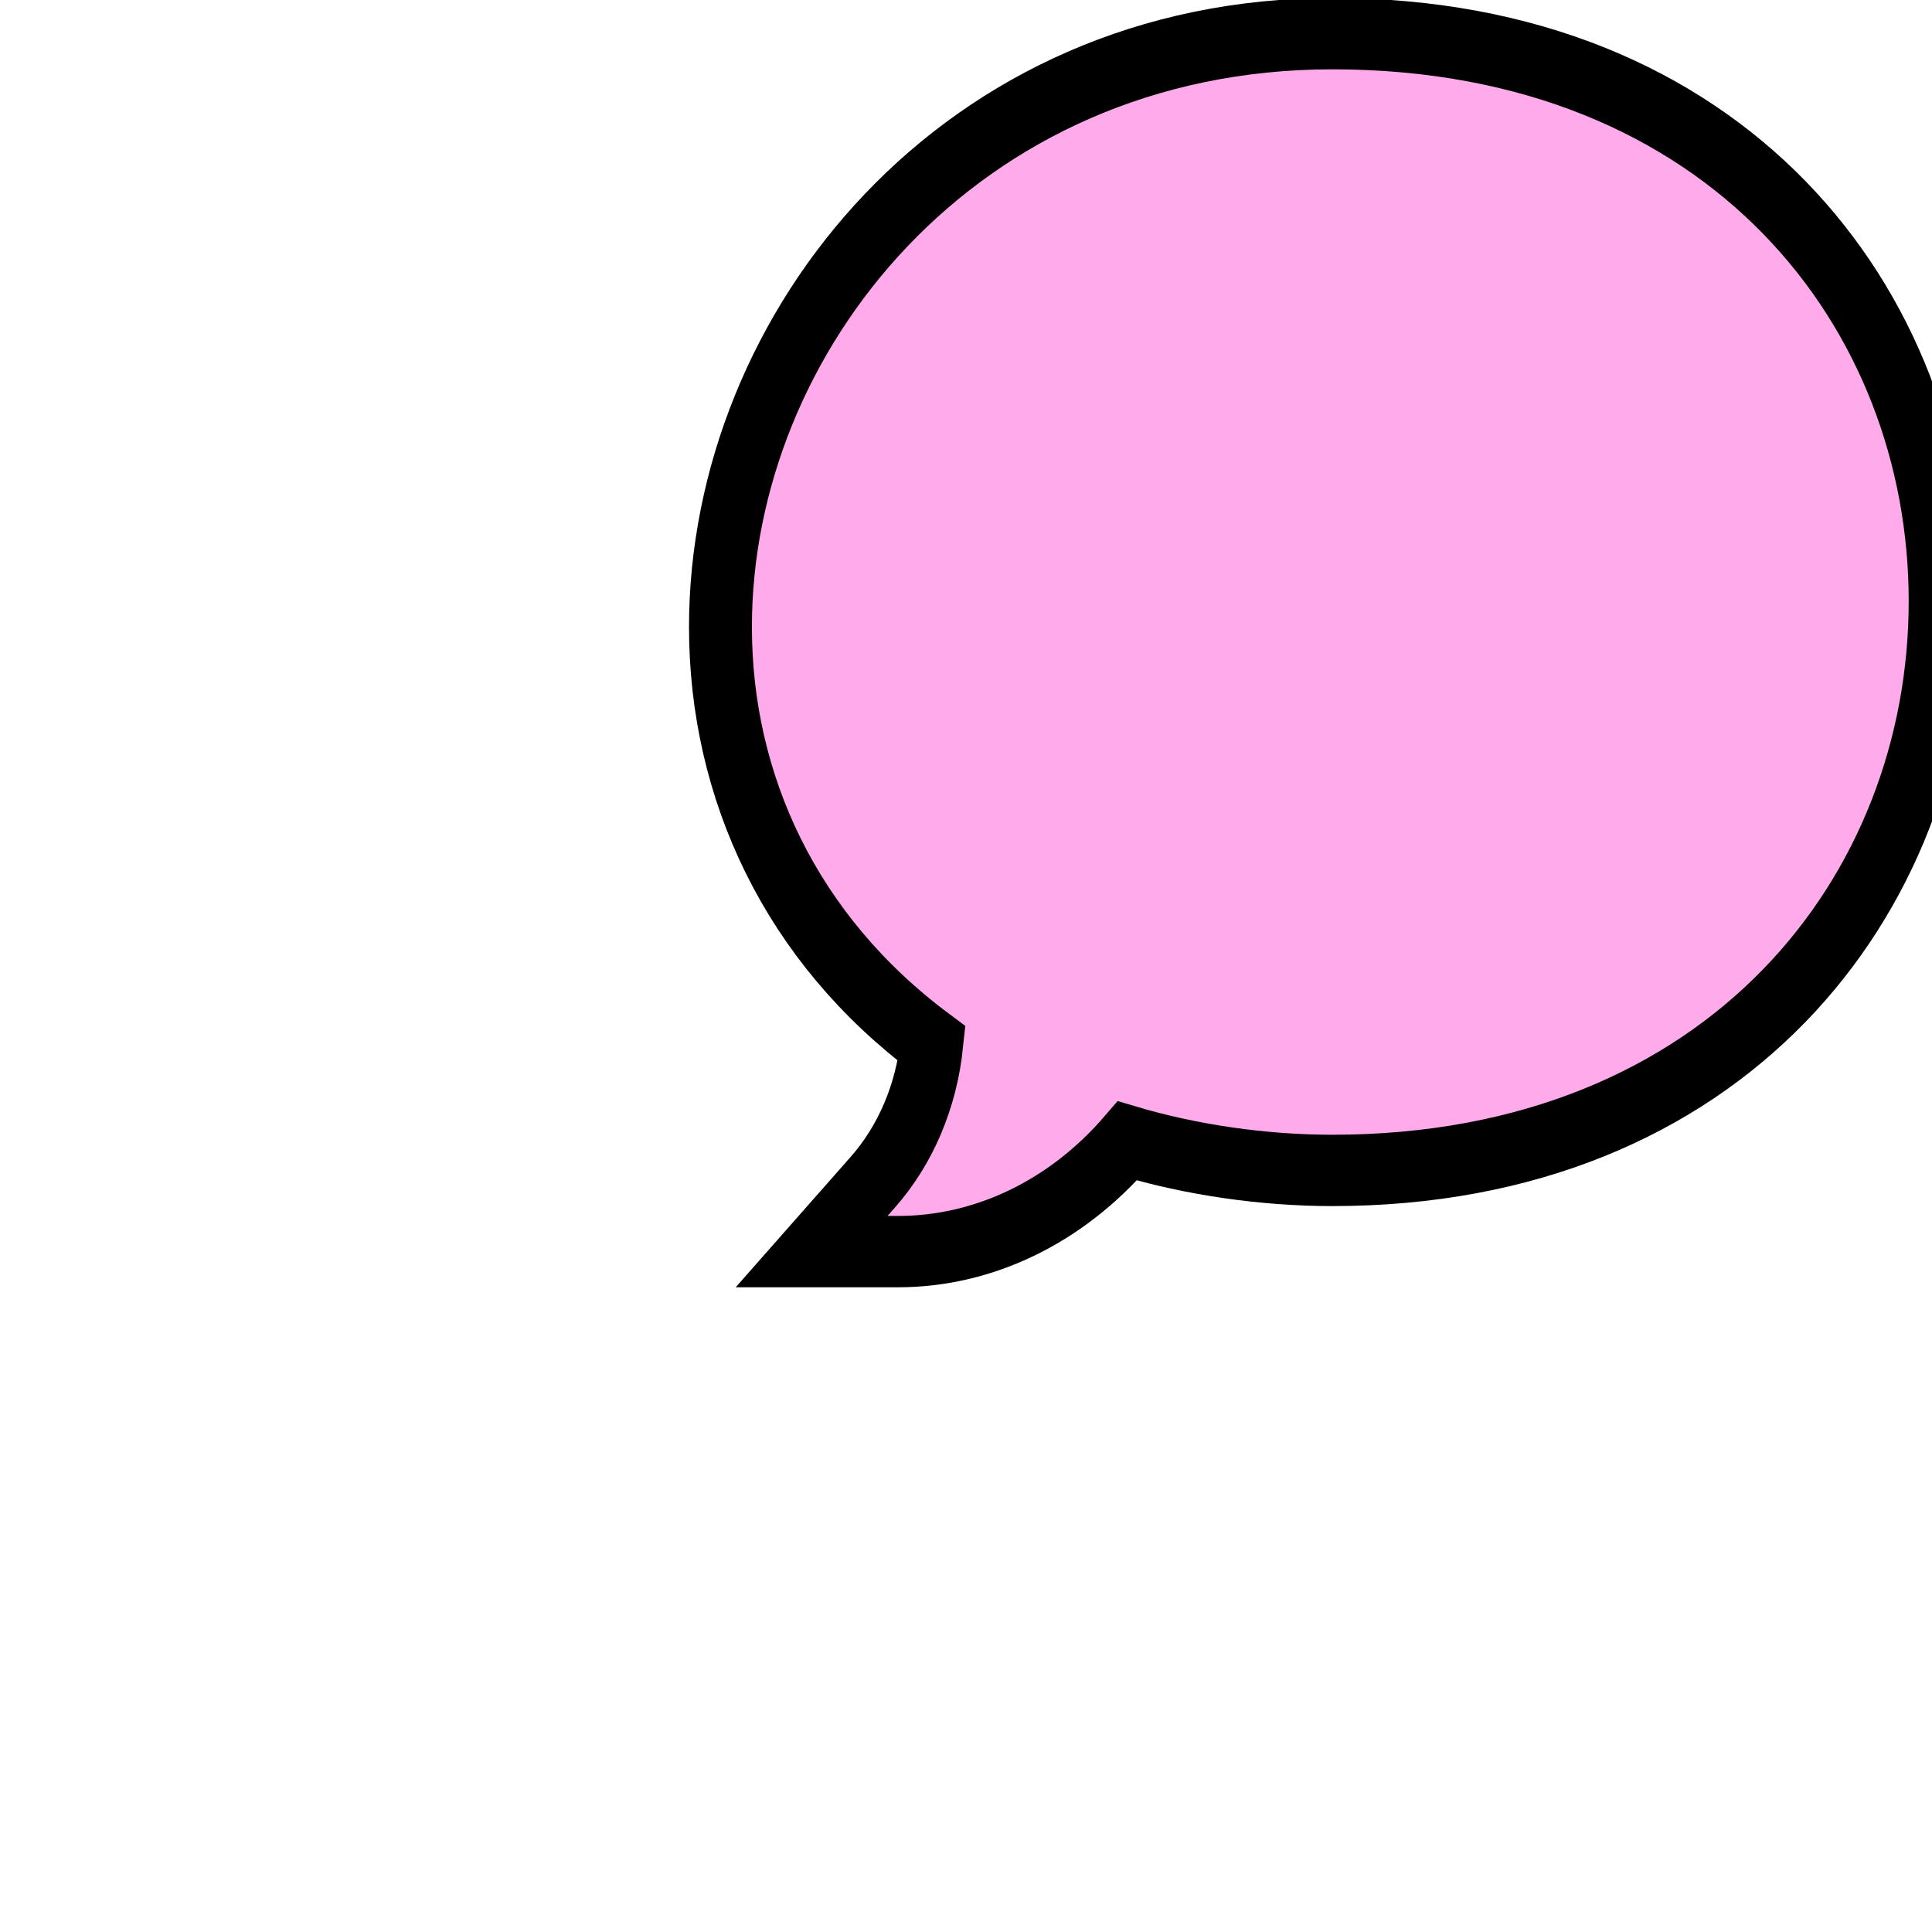
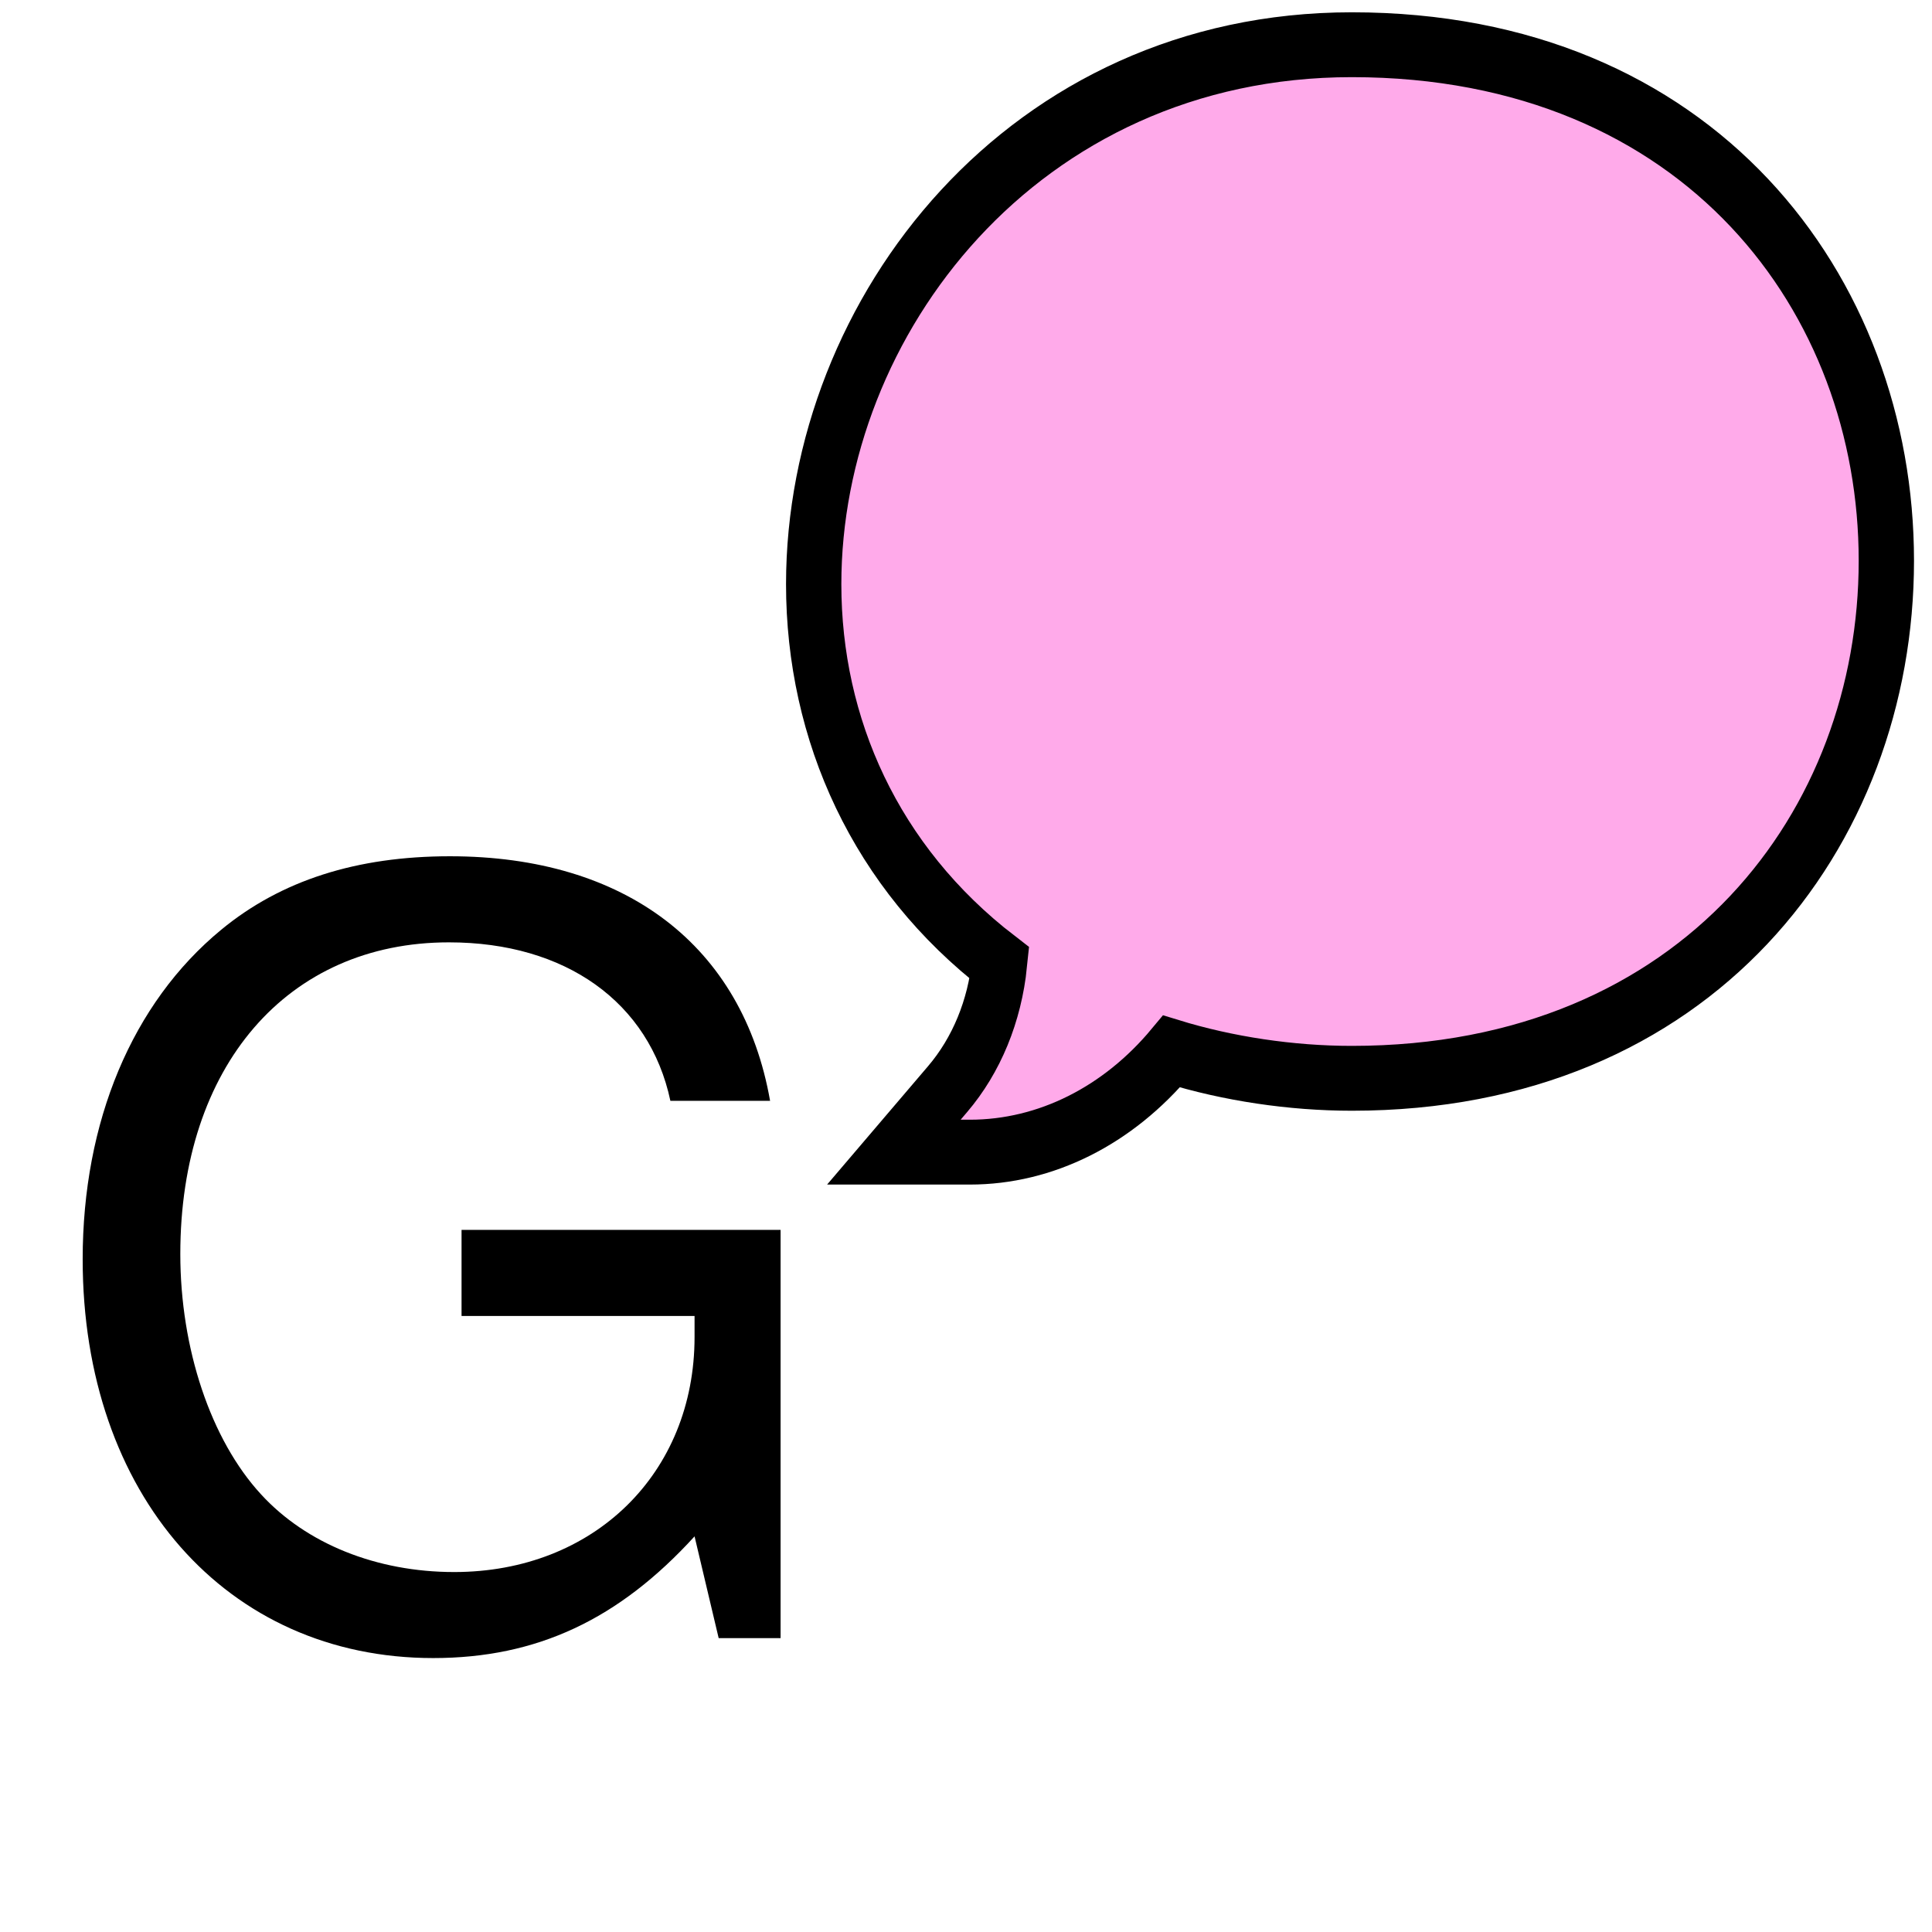
- <svg xmlns="http://www.w3.org/2000/svg" id="Capa_1" enable-background="new 0 0 511.096 511.096" height="512" viewBox="0 0 511.096 511.096" width="512" version="1.1">
-   <defs id="defs10" />
-   <g id="Speech_Bubble_48_" style="fill:#ffaaea;fill-opacity:1;stroke:#000000;stroke-width:26.355;stroke-miterlimit:4;stroke-dasharray:none;stroke-opacity:1" transform="matrix(0.6313041,0,0,0.7159989,190.5914,-12.9677)">
-     <g id="g4" style="fill:#ffaaea;fill-opacity:1;stroke:#000000;stroke-width:26.355;stroke-miterlimit:4;stroke-dasharray:none;stroke-opacity:1">
-       <path d="M 74.414,480.548 H 38.2 L 63.807,454.941 C 77.614,441.134 86.236,423.176 88.554,403.695 29.427,364.893 0,308.681 0,249.751 0,141.032 99.923,30.548 256.414,30.548 c 165.785,0 254.682,101.666 254.682,209.678 0,108.724 -89.836,210.322 -254.682,210.322 -28.877,0 -59.01,-3.855 -85.913,-10.928 -25.467,26.121 -59.973,40.928 -96.087,40.928 z" id="path2" style="fill:#ffaaea;fill-opacity:1;stroke:#000000;stroke-width:26.355;stroke-miterlimit:4;stroke-dasharray:none;stroke-opacity:1" />
+ <svg xmlns="http://www.w3.org/2000/svg" width="100%" height="100%" viewBox="0 0 512 512" version="1.1" xml:space="preserve" style="fill-rule:evenodd;clip-rule:evenodd;">
+   <g transform="matrix(0.555206,0,0,0.651015,215.637,-8.06953)">
+     <g id="Speech_Bubble_48_">
+       <g id="g4">
+         <path id="path2" d="M74.546,481.398L38.268,481.398L63.92,455.746C77.751,441.914 86.389,423.924 88.711,404.409C29.479,365.538 0,309.227 0,250.193C0,141.281 100.1,30.602 256.868,30.602C422.946,30.602 512,132.448 512,240.651C512,349.567 422.005,451.345 256.868,451.345C227.939,451.345 197.753,447.483 170.803,440.398C145.291,466.565 110.723,481.398 74.546,481.398Z" style="fill:rgb(255,170,234);fill-rule:nonzero;stroke:black;stroke-width:26.4px;" />
+       </g>
    </g>
  </g>
-   <flowRoot xml:space="preserve" id="flowRoot4526" style="font-style:normal;font-variant:normal;font-weight:normal;font-stretch:normal;font-size:40px;line-height:1.25;font-family:'URW Gothic';-inkscape-font-specification:'URW Gothic, Normal';font-variant-ligatures:normal;font-variant-caps:normal;font-variant-numeric:normal;font-feature-settings:normal;text-align:start;letter-spacing:0px;word-spacing:0px;writing-mode:lr-tb;text-anchor:start;fill:#000000;fill-opacity:1;stroke:none" transform="matrix(6.238946,0,0,6.945961,-913.2867,-968.2803)">
-     <flowRegion id="flowRegion4528" style="font-style:normal;font-variant:normal;font-weight:normal;font-stretch:normal;font-size:40px;font-family:'URW Gothic';-inkscape-font-specification:'URW Gothic, Normal';font-variant-ligatures:normal;font-variant-caps:normal;font-variant-numeric:normal;font-feature-settings:normal;text-align:start;writing-mode:lr-tb;text-anchor:start;fill:#000000;fill-opacity:1">
-       <rect id="rect4530" width="282.034" height="260.339" x="145.356" y="177.898" style="font-style:normal;font-variant:normal;font-weight:normal;font-stretch:normal;font-size:40px;font-family:'URW Gothic';-inkscape-font-specification:'URW Gothic, Normal';font-variant-ligatures:normal;font-variant-caps:normal;font-variant-numeric:normal;font-feature-settings:normal;text-align:start;writing-mode:lr-tb;text-anchor:start;fill:#000000;fill-opacity:1" />
-     </flowRegion>
-     <flowPara id="flowPara4532" style="font-style:normal;font-variant:normal;font-weight:normal;font-stretch:normal;font-size:40px;font-family:'URW Gothic';-inkscape-font-specification:'URW Gothic, Normal';font-variant-ligatures:normal;font-variant-caps:normal;font-variant-numeric:normal;font-feature-settings:normal;text-align:start;writing-mode:lr-tb;text-anchor:start;fill:#000000;fill-opacity:1">G</flowPara>
-   </flowRoot>
+   <g transform="matrix(1,0,0,1,-22.6377,-18.6273)">
+     <g id="G">
+       <text x="32.314px" y="451.641px" style="font-family:'Helvetica-Light', 'Helvetica', sans-serif;font-weight:300;font-size:278.119px;">G</text>
+     </g>
+   </g>
</svg>
